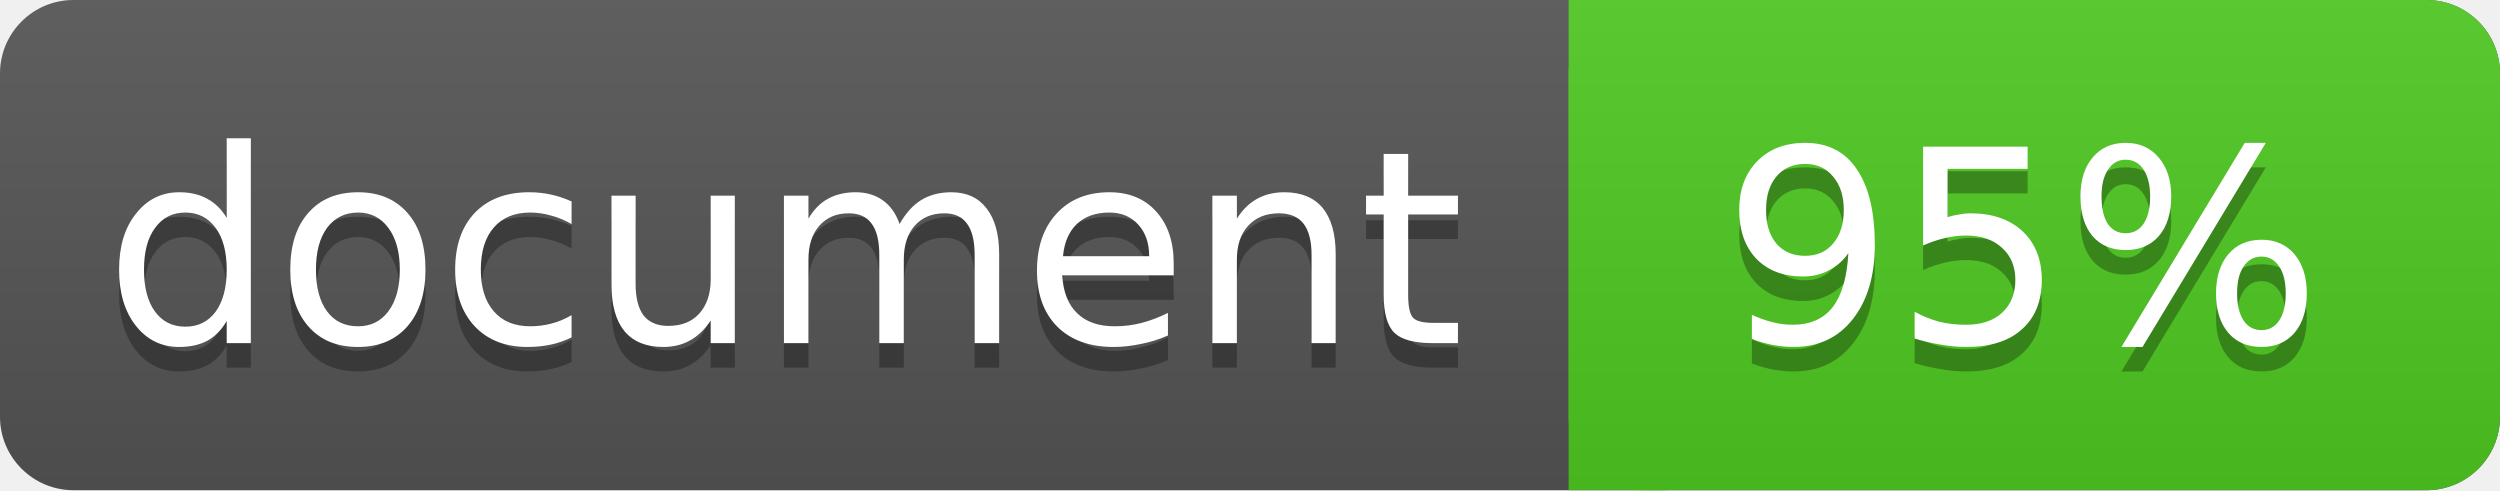
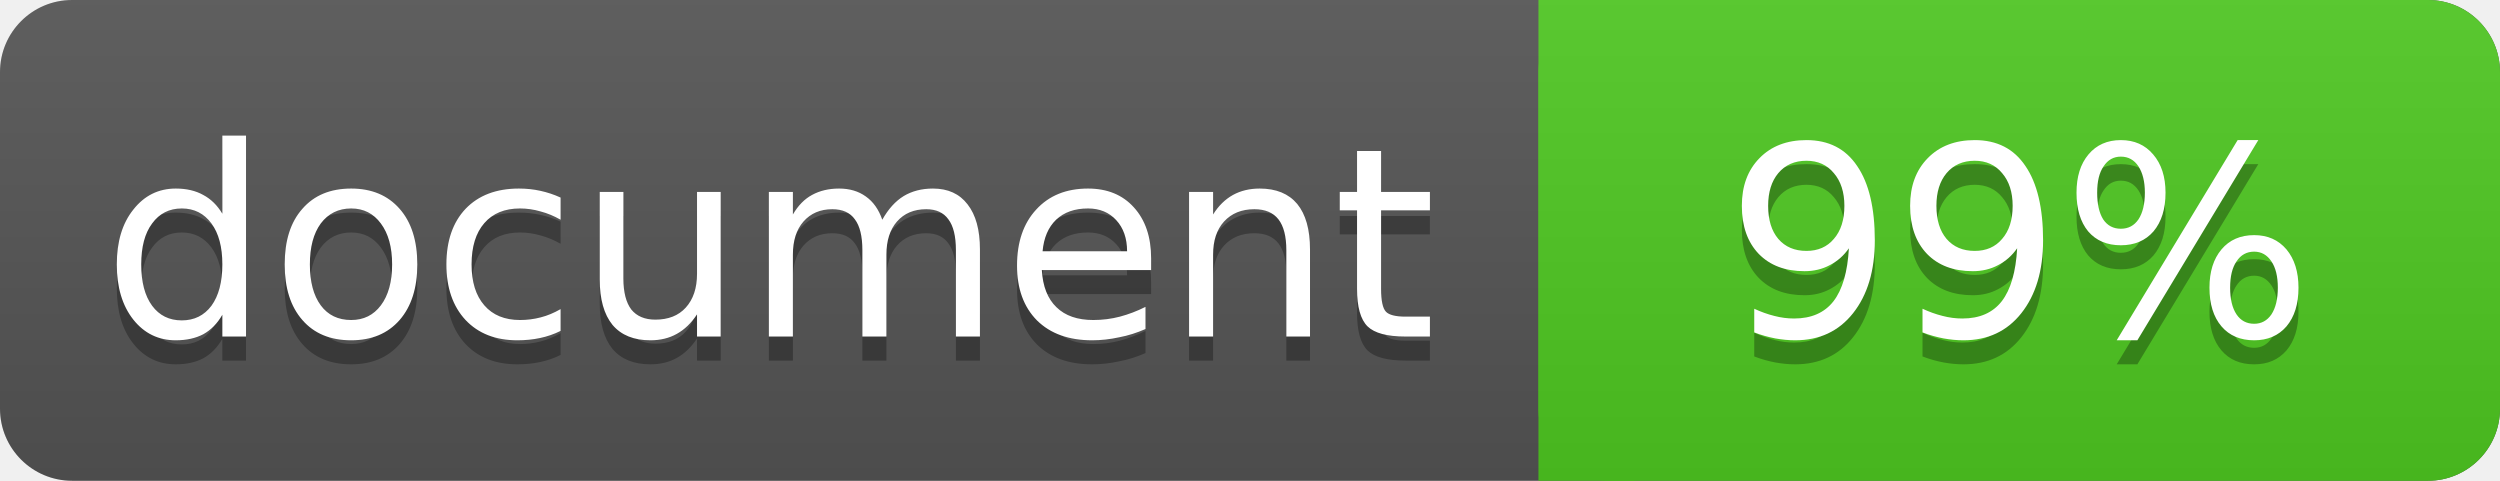
- <svg xmlns="http://www.w3.org/2000/svg" width="102" height="20">
+ <svg xmlns="http://www.w3.org/2000/svg" width="104" height="20">
  <linearGradient id="a" x2="0" y2="100%">
    <stop offset="0" stop-color="#bbb" stop-opacity=".1" />
    <stop offset="1" stop-opacity=".1" />
  </linearGradient>
-   <rect rx="3" width="102" height="20" fill="#555" />
-   <rect rx="3" x="64" width="38" height="20" fill="#4fc921" />
+   <rect rx="3" width="104" height="20" fill="#555" />
+   <rect rx="3" x="64" width="40" height="20" fill="#4fc921" />
  <path fill="#4fc921" d="M64 0h4v20h-4z" />
-   <rect rx="3" width="102" height="20" fill="url(#a)" />
+   <rect rx="3" width="104" height="20" fill="url(#a)" />
  <g fill="#fff" text-anchor="middle" font-family="DejaVu Sans,Verdana,Geneva,sans-serif" font-size="11">
    <text x="32" y="15" fill="#010101" fill-opacity=".3">document</text>
    <text x="32" y="14">document</text>
-     <text x="82.5" y="15" fill="#010101" fill-opacity=".3">95%</text>
-     <text x="82.5" y="14">95%</text>
+     <text x="84" y="15" fill="#010101" fill-opacity=".3">99%</text>
+     <text x="84" y="14">99%</text>
  </g>
</svg>
